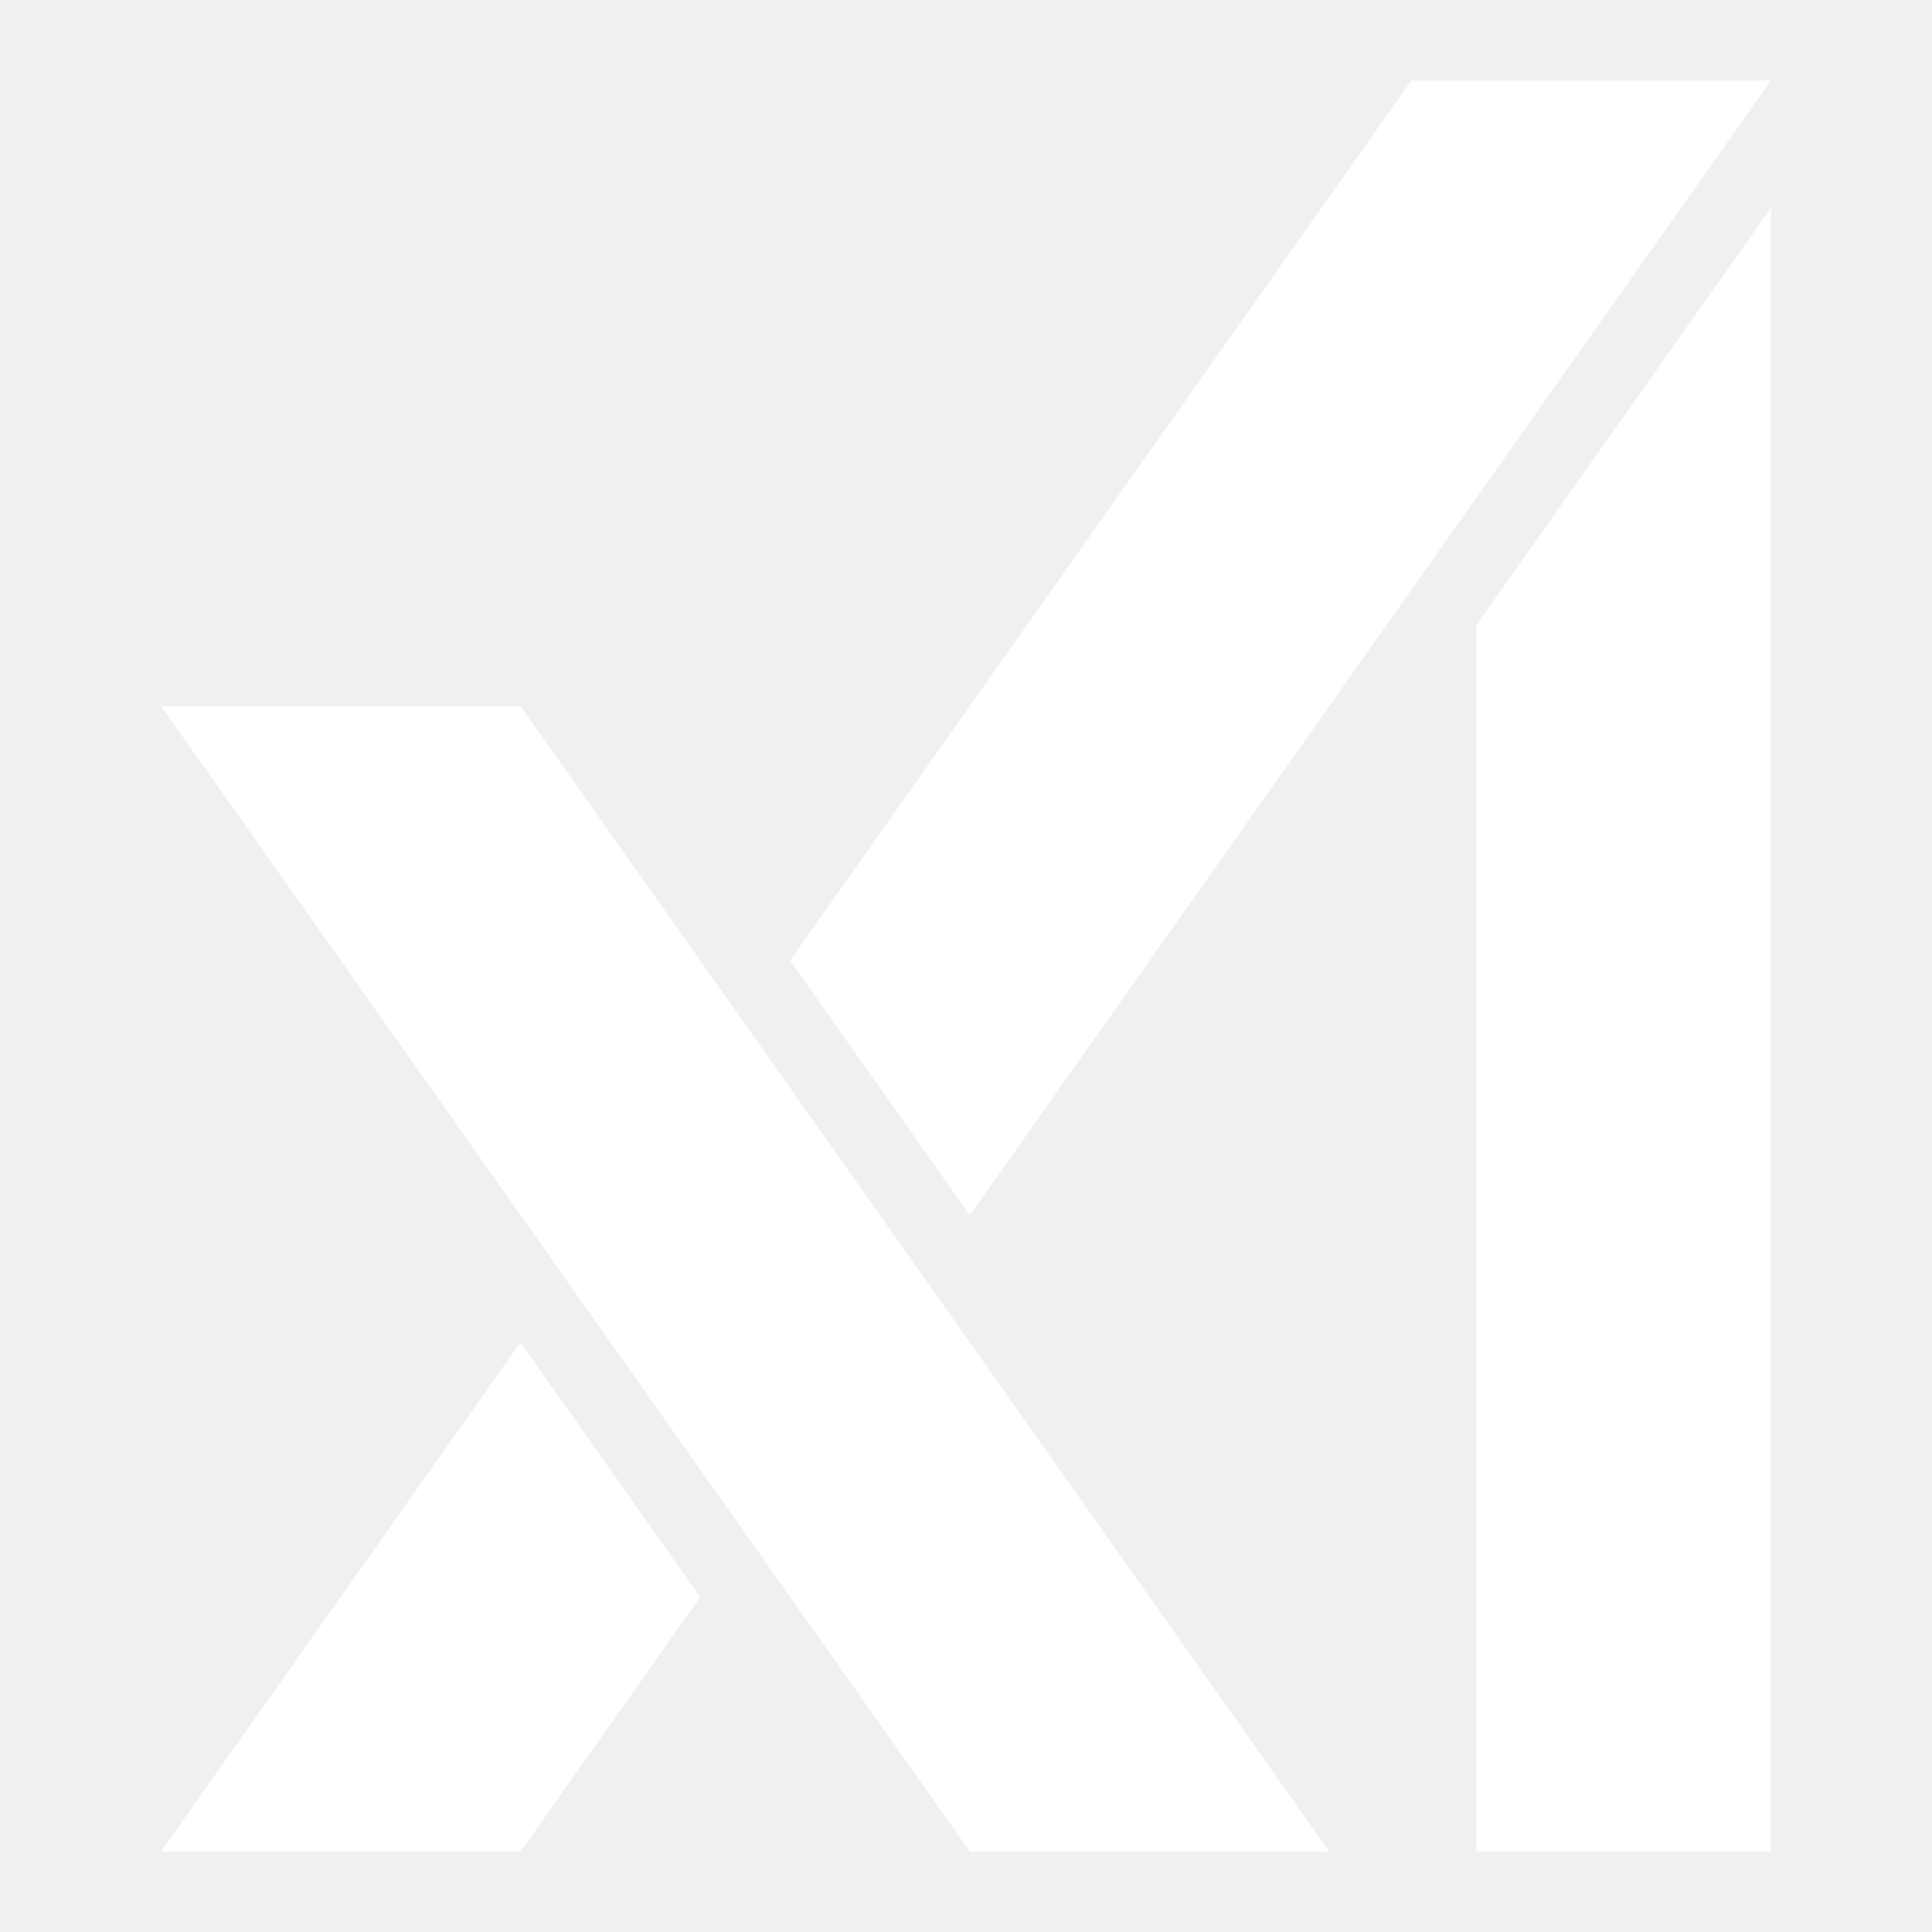
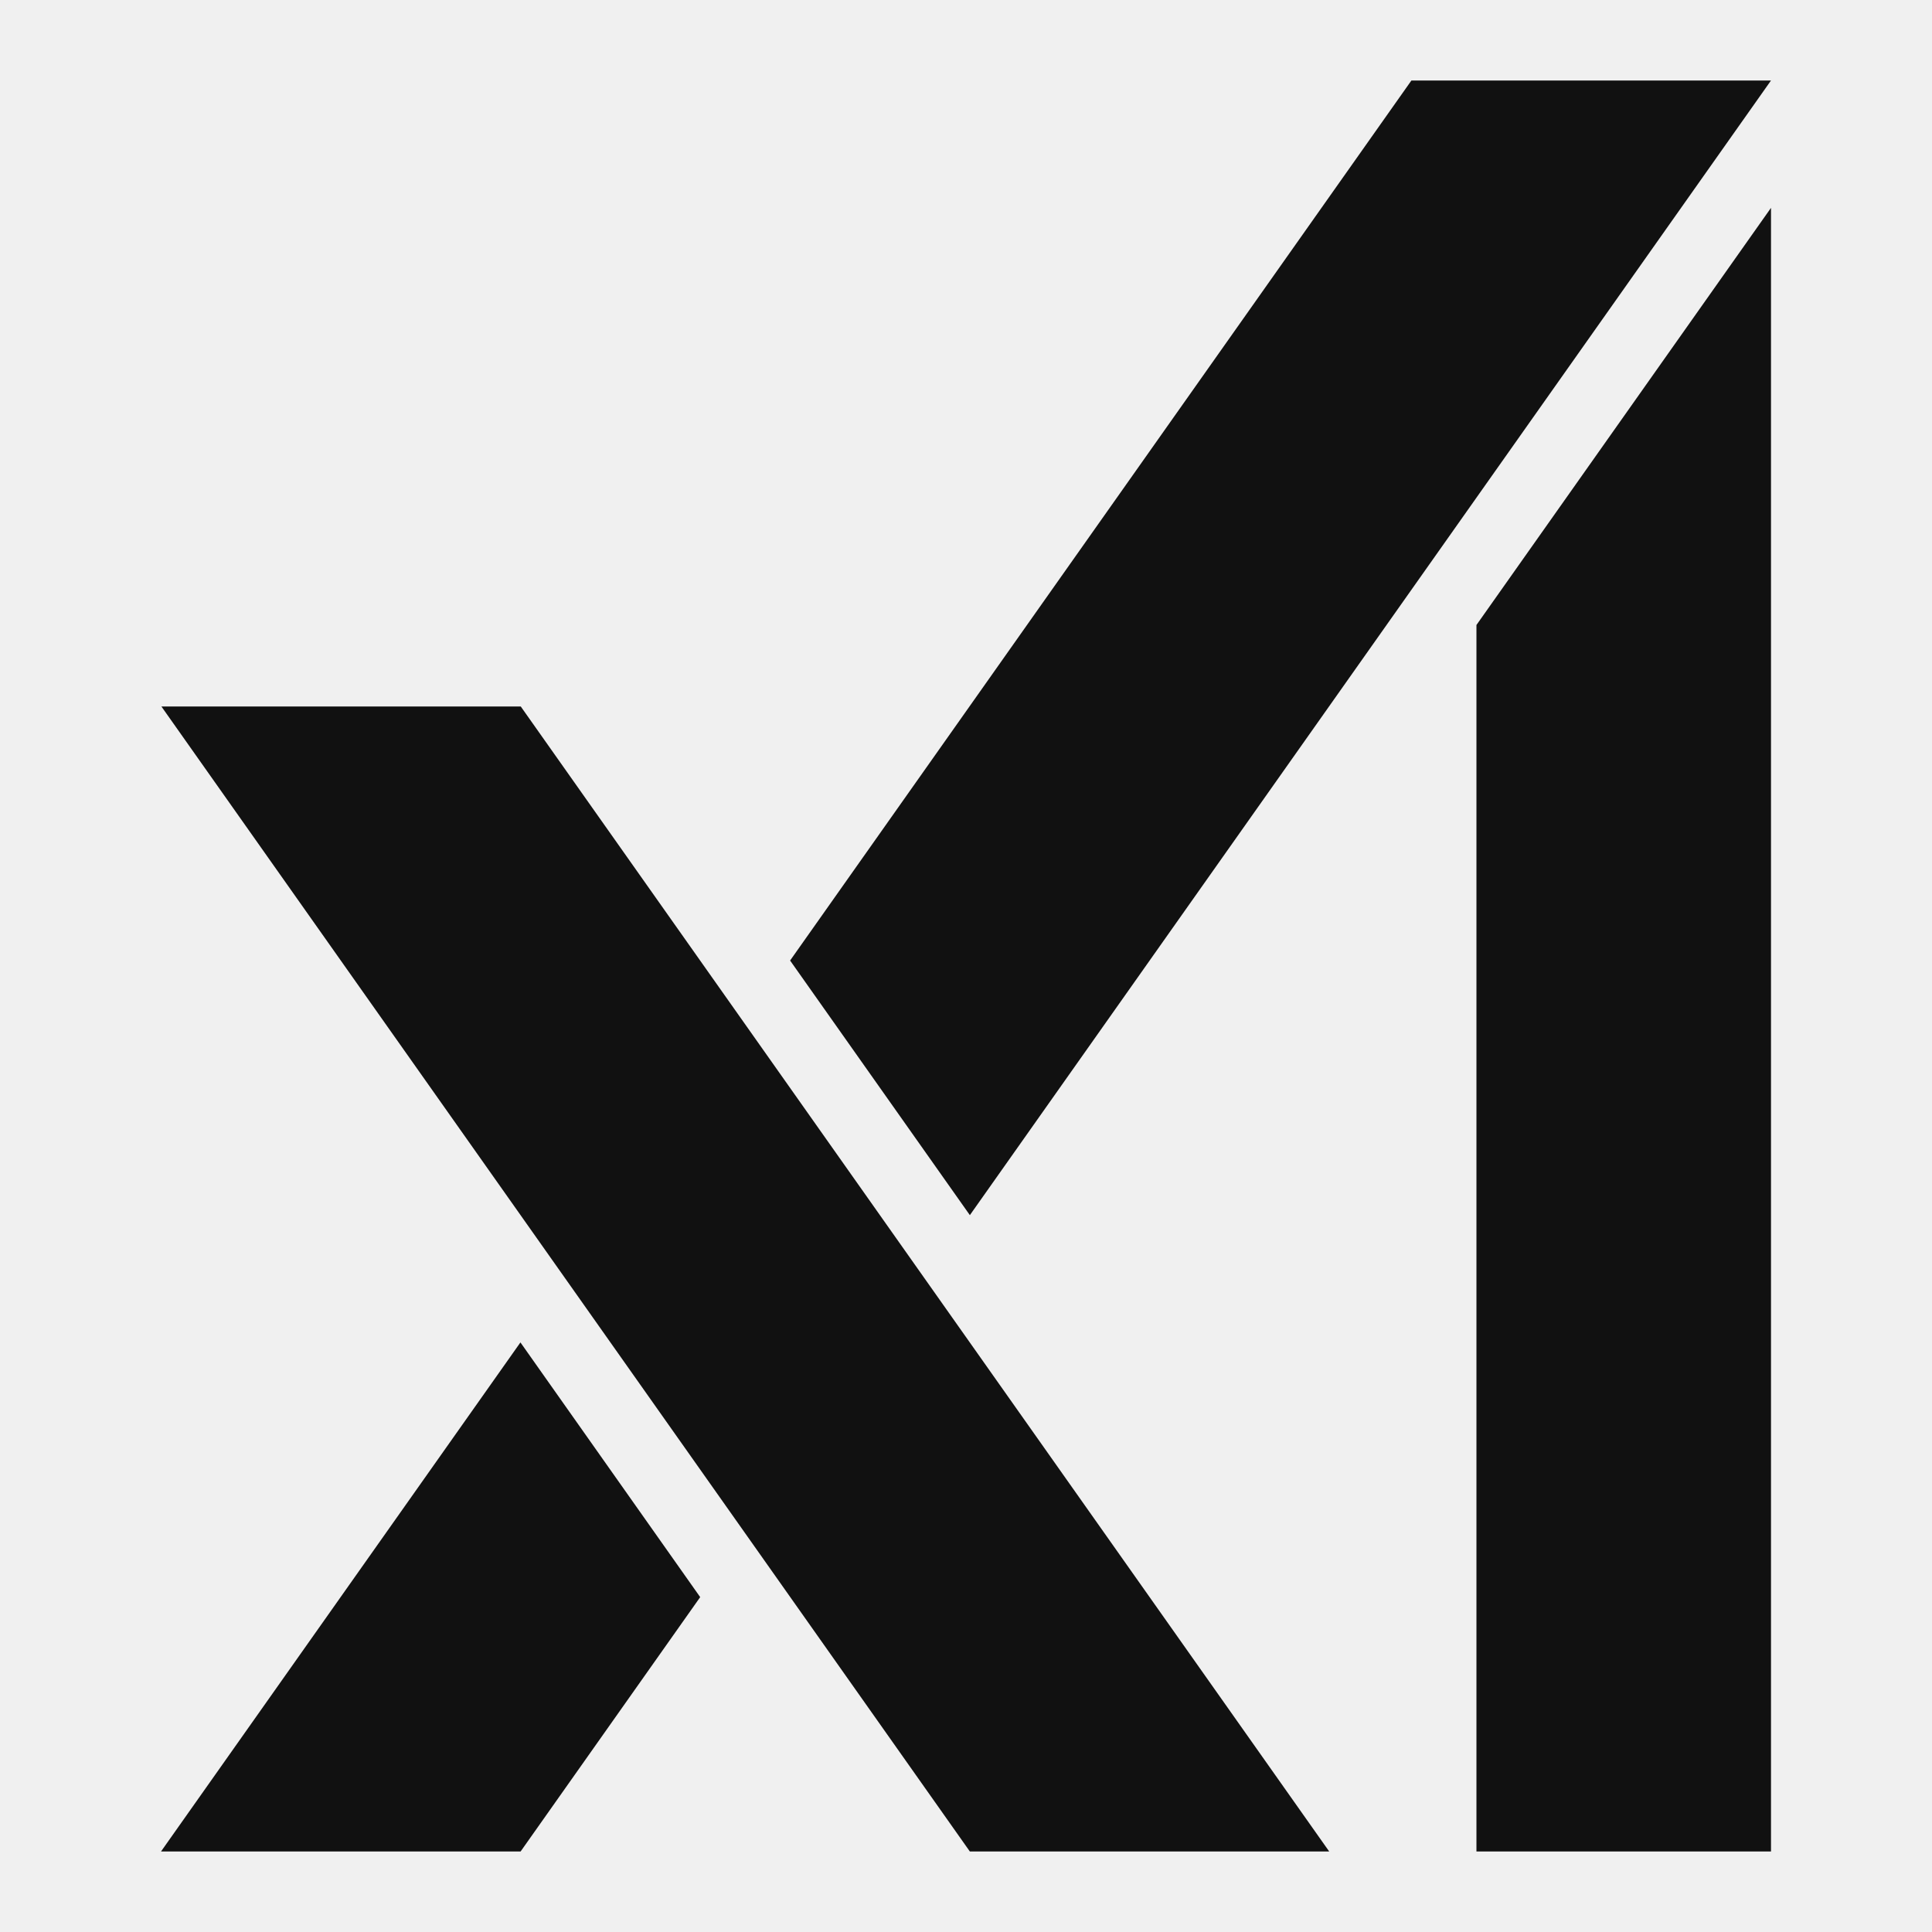
- <svg xmlns="http://www.w3.org/2000/svg" fill="#FFFFFF" fill-rule="evenodd" height="1em" style="flex:none;line-height:1" viewBox="0 0 24 24" width="1em">
+ <svg xmlns="http://www.w3.org/2000/svg" fill="#111111" fill-rule="evenodd" height="1em" style="flex:none;line-height:1" viewBox="0 0 24 24" width="1em">
  <path d="M6.469 8.776L16.512 23h-4.464L2.005 8.776H6.47zm-.004 7.9l2.233 3.164L6.467 23H2l4.465-6.324zM22 2.582V23h-3.659V7.764L22 2.582zM22 1l-9.952 14.095-2.233-3.163L17.533 1H22z" />
</svg>
